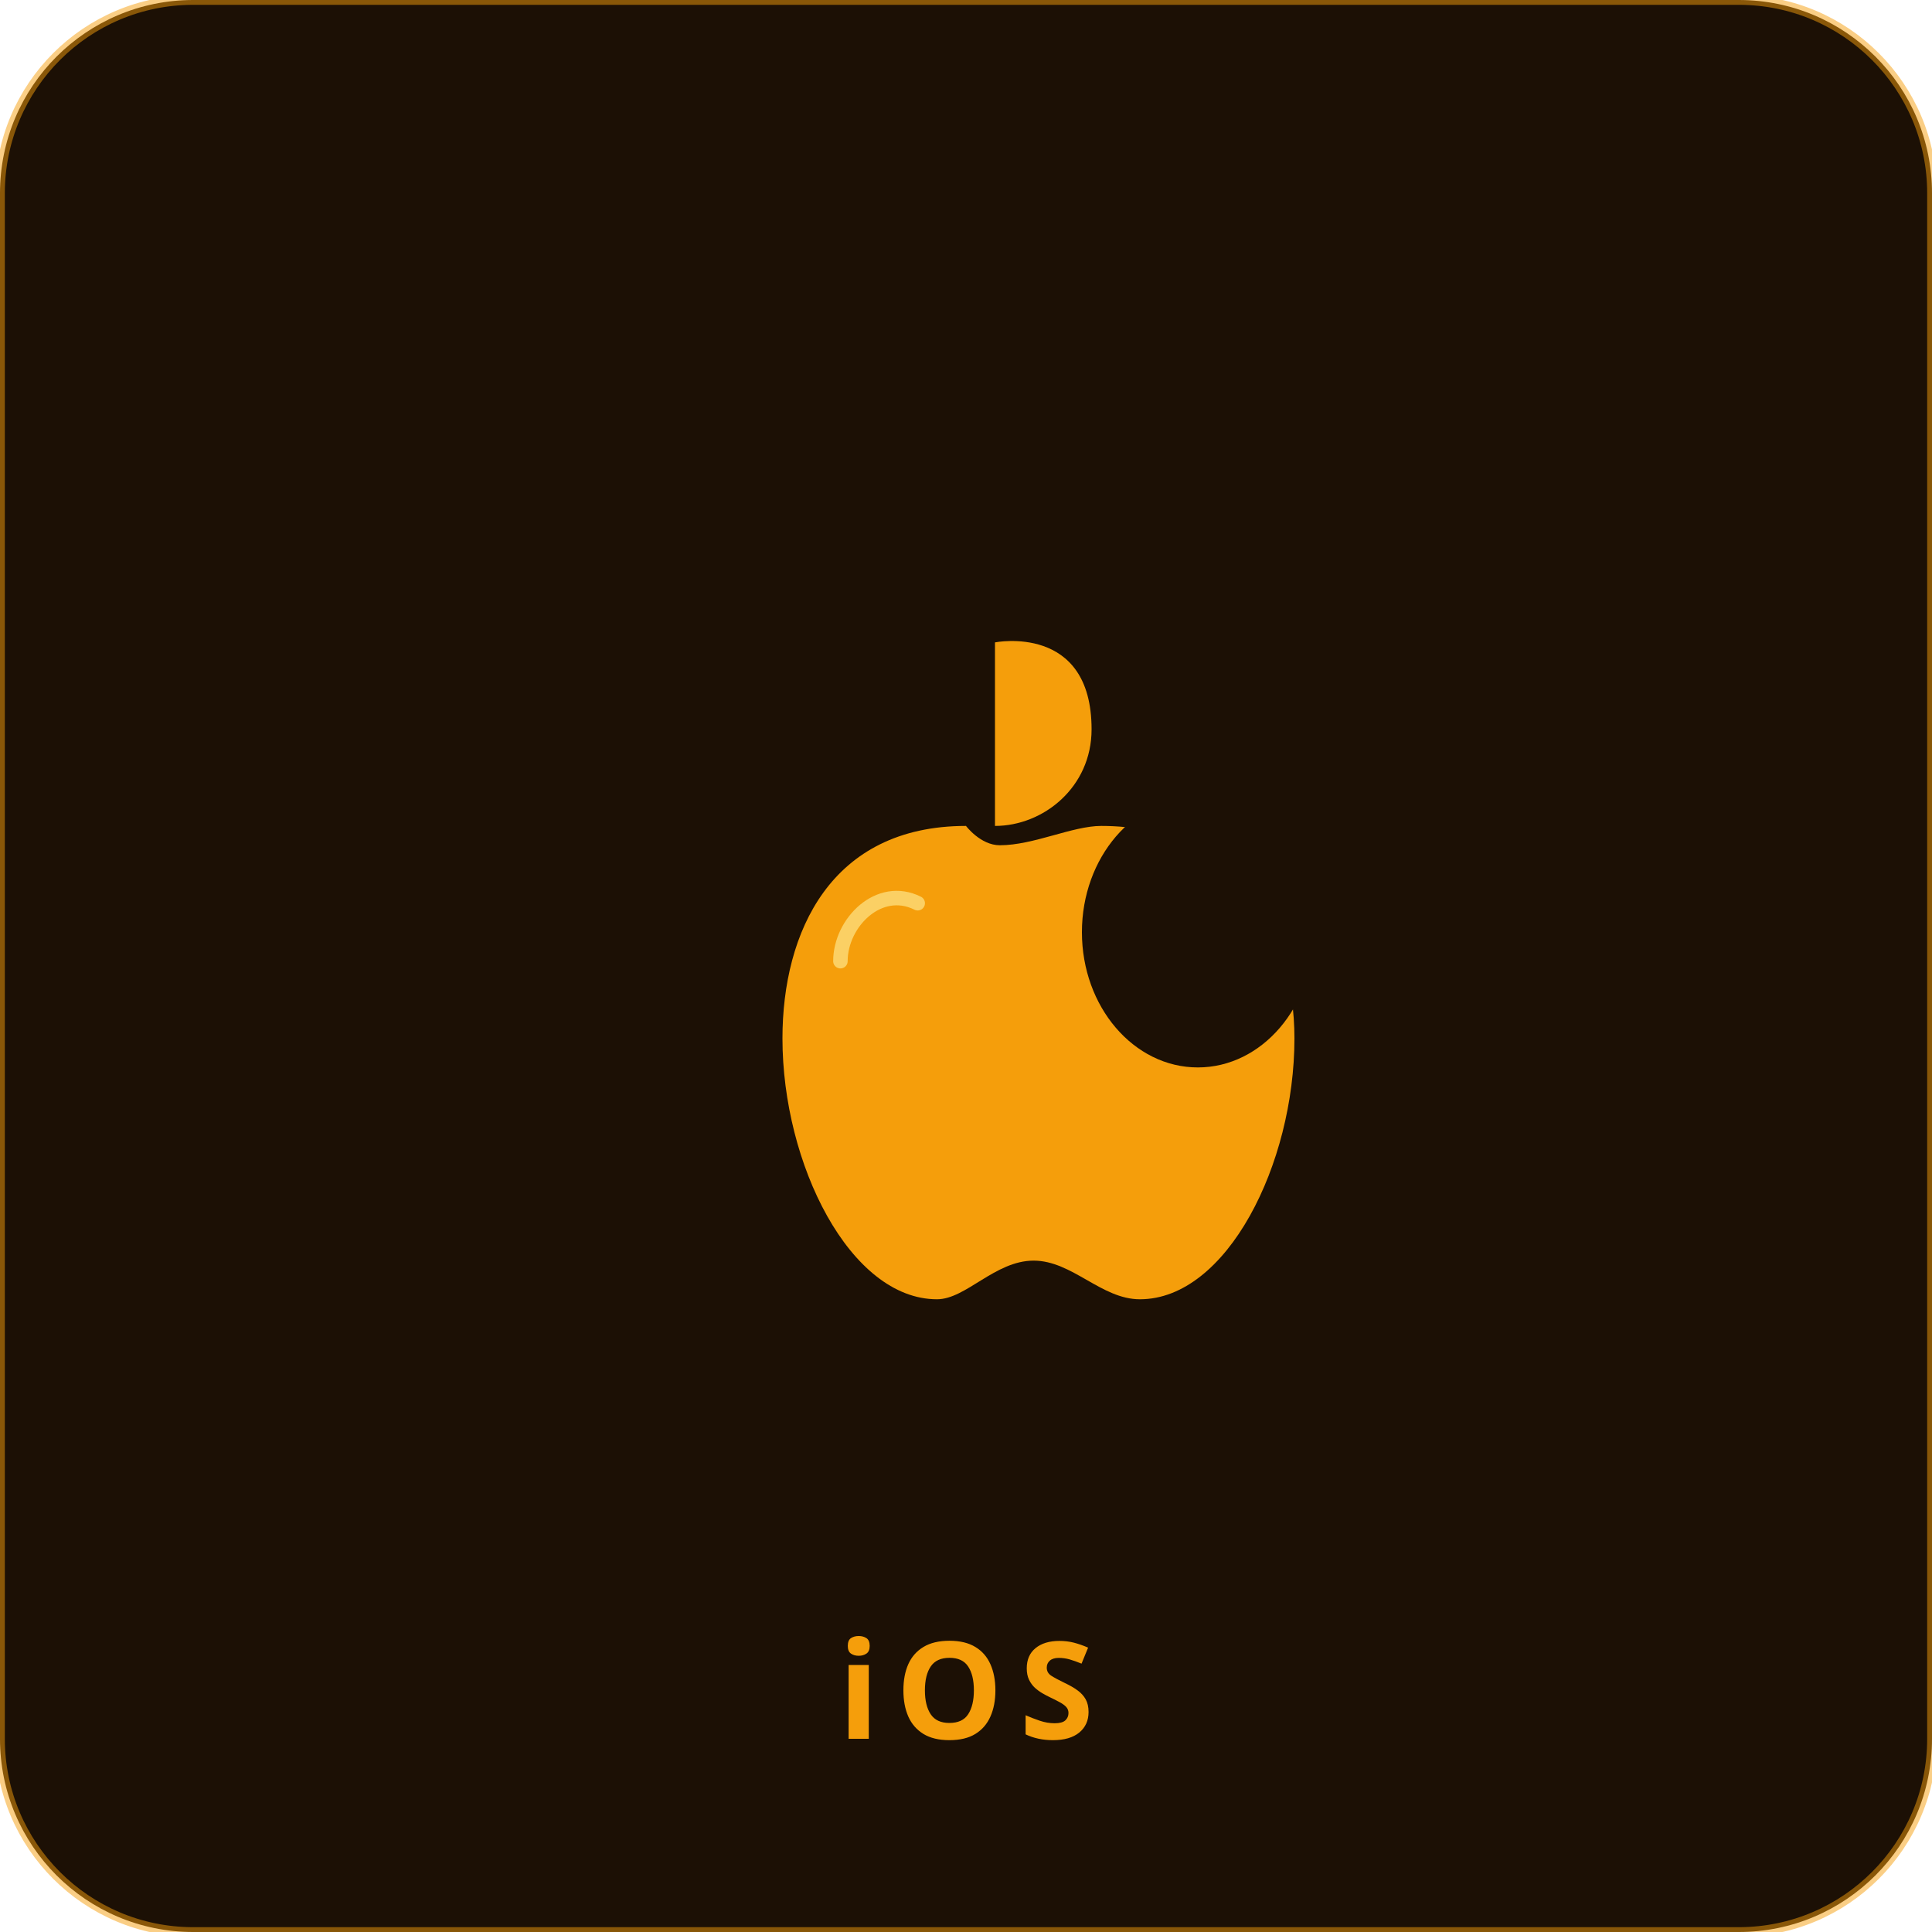
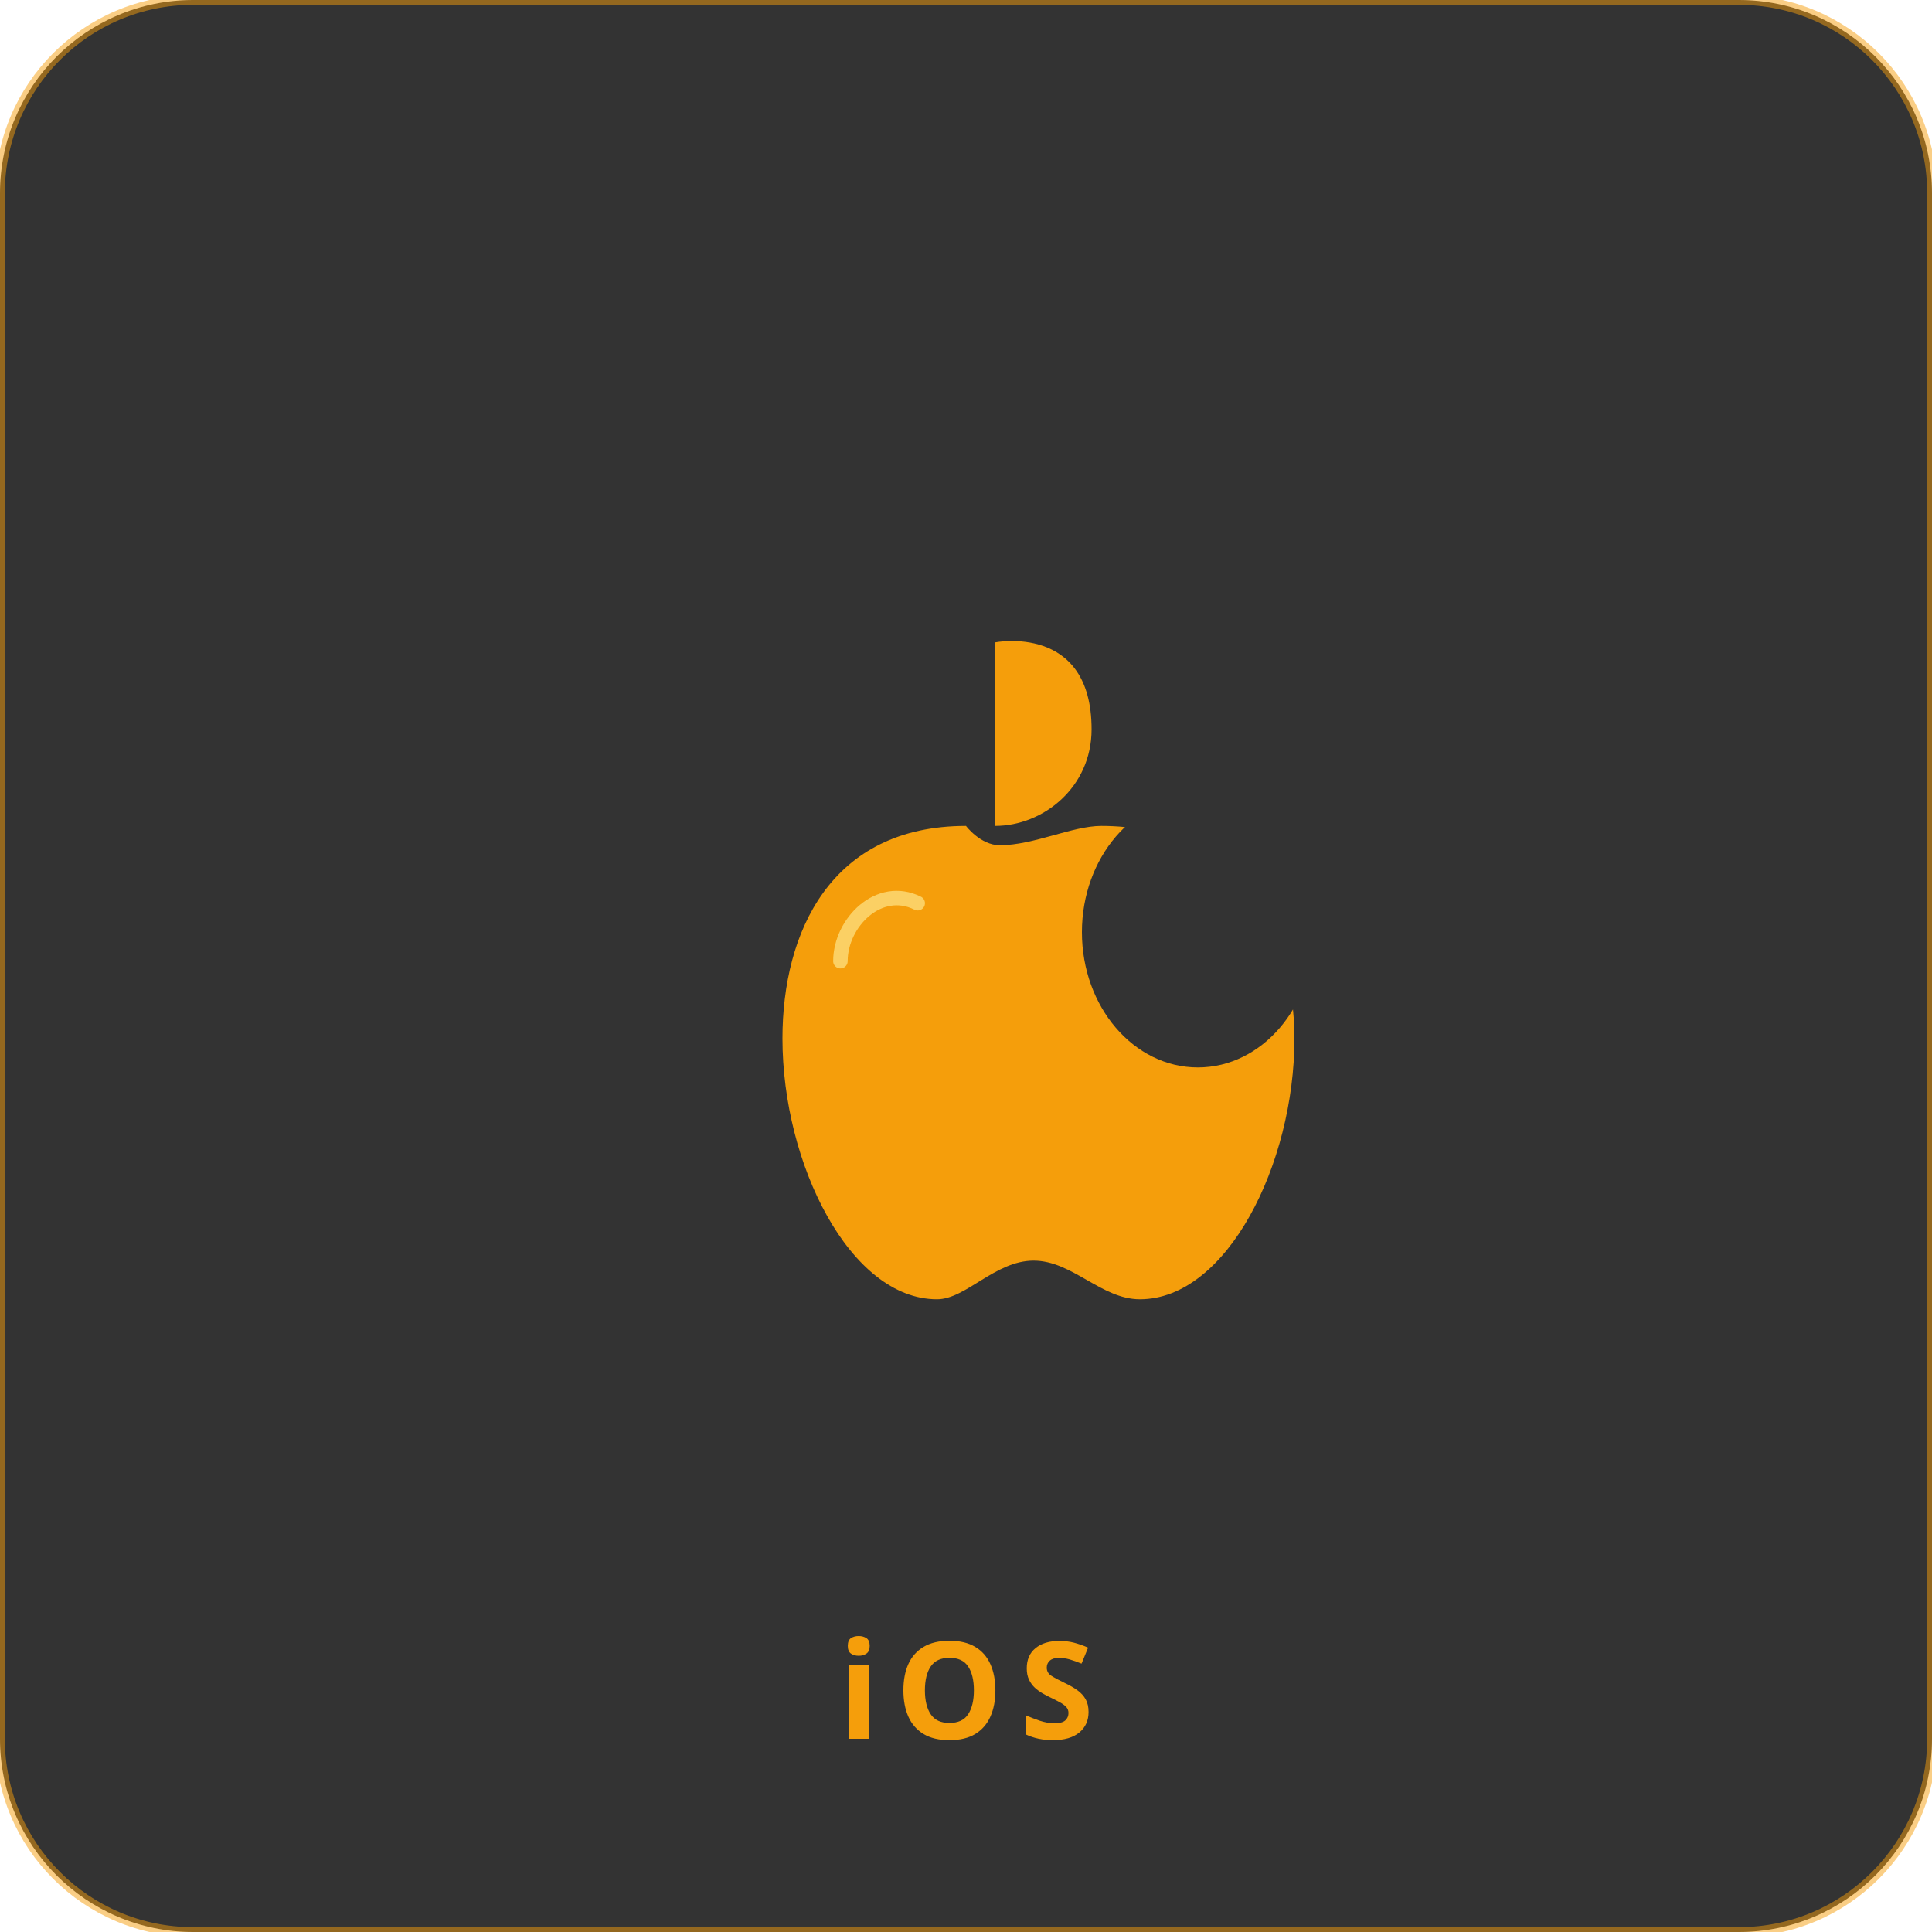
<svg xmlns="http://www.w3.org/2000/svg" width="400" height="400" viewBox="0 0 400 400" role="img">
-   <rect width="400" height="400" rx="40" fill="#1C1005" />
+   <rect width="400" height="400" rx="40" fill="#333333" />
  <rect width="400" height="400" rx="40" fill="none" stroke="#F59E0B" stroke-width="2" opacity="0.5" />
  <g transform="translate(200, 185)">
    <path d="M6,-52 C6,-52 26,-56 26,-34 C26,-22 16,-14 6,-14" fill="#F59E0B" />
    <path d="M0,-14 C-28,-14 -38,8 -38,30 C-38,56 -24,84 -6,84 C0,84 6,76 14,76 C22,76 28,84 36,84 C54,84 68,56 68,30 C68,8 56,-14 28,-14 C22,-14 14,-10 7,-10 C3,-10 0,-14 0,-14 Z" fill="#F59E0B" />
-     <ellipse cx="48" cy="8" rx="24" ry="28" fill="#1C1005" />
+     <ellipse cx="48" cy="8" rx="24" ry="28" fill="#333333" />
    <path d="M-26,14 C-26,6 -18,-2 -10,2" stroke="#FDE68A" stroke-width="3" fill="none" stroke-linecap="round" opacity="0.7" />
  </g>
  <text x="200" y="360" font-family="system-ui, sans-serif" font-size="28" font-weight="600" fill="#F59E0B" text-anchor="middle" letter-spacing="0.12em">iOS</text>
</svg>
